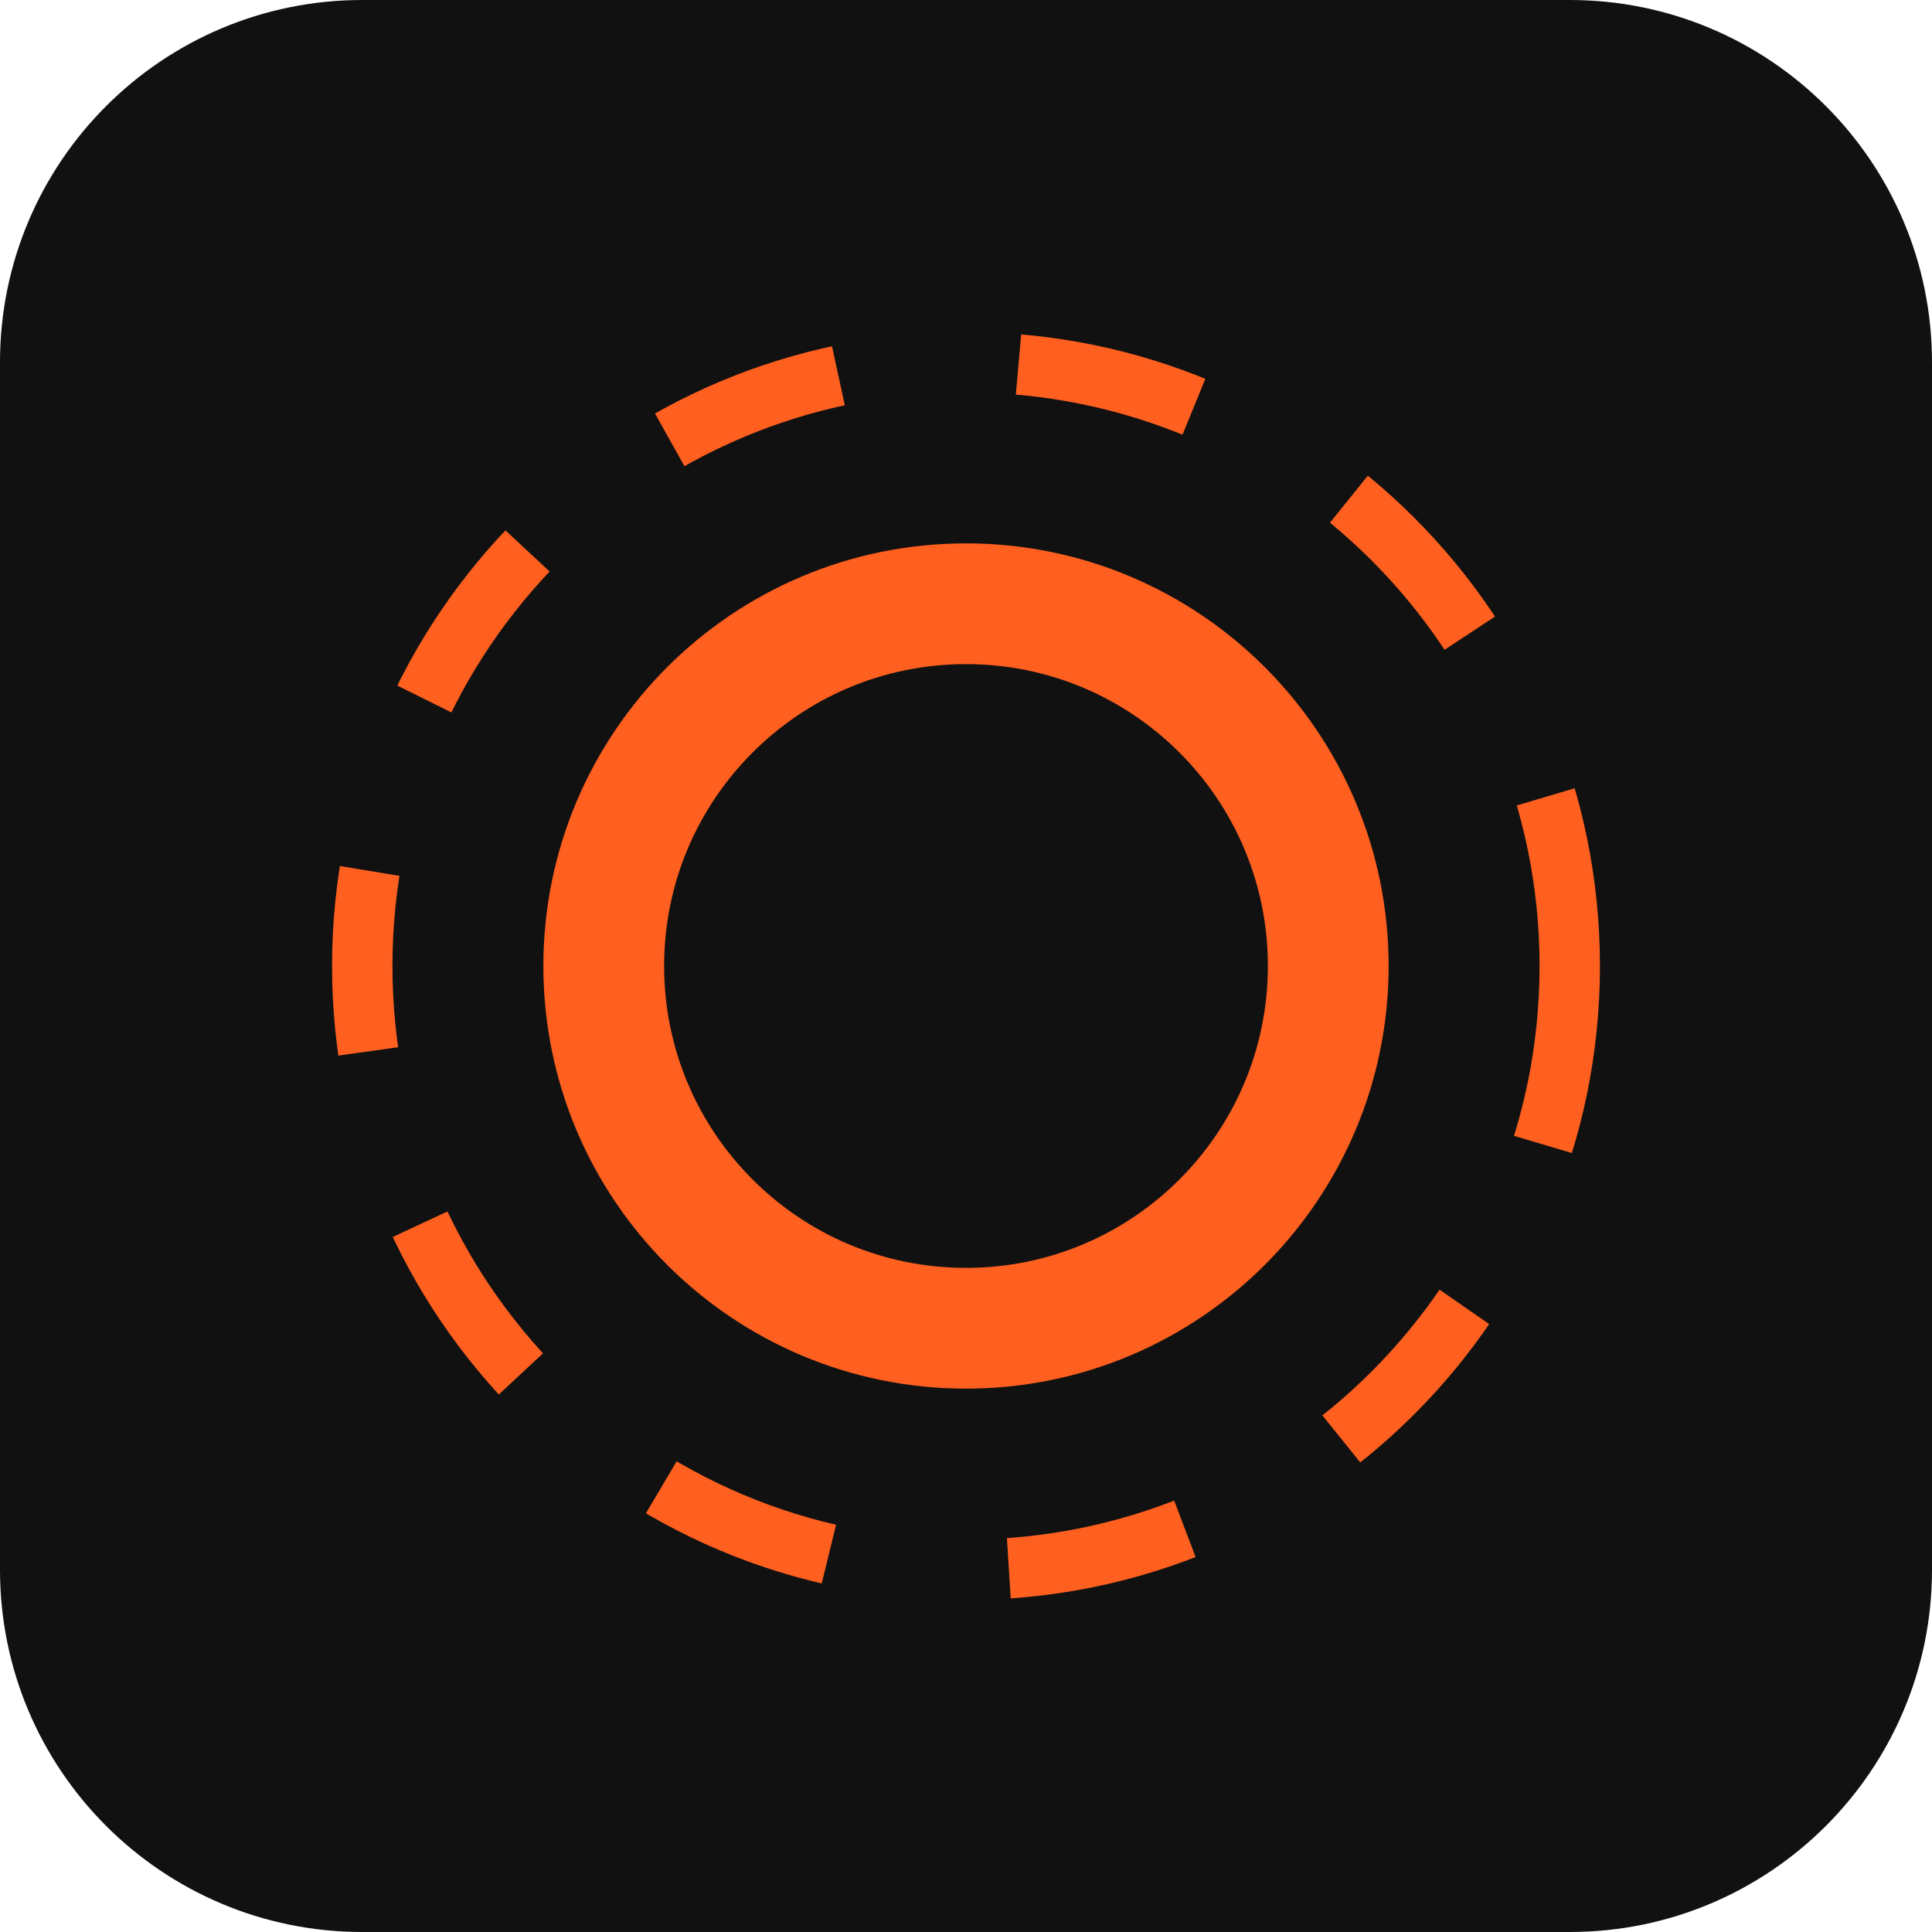
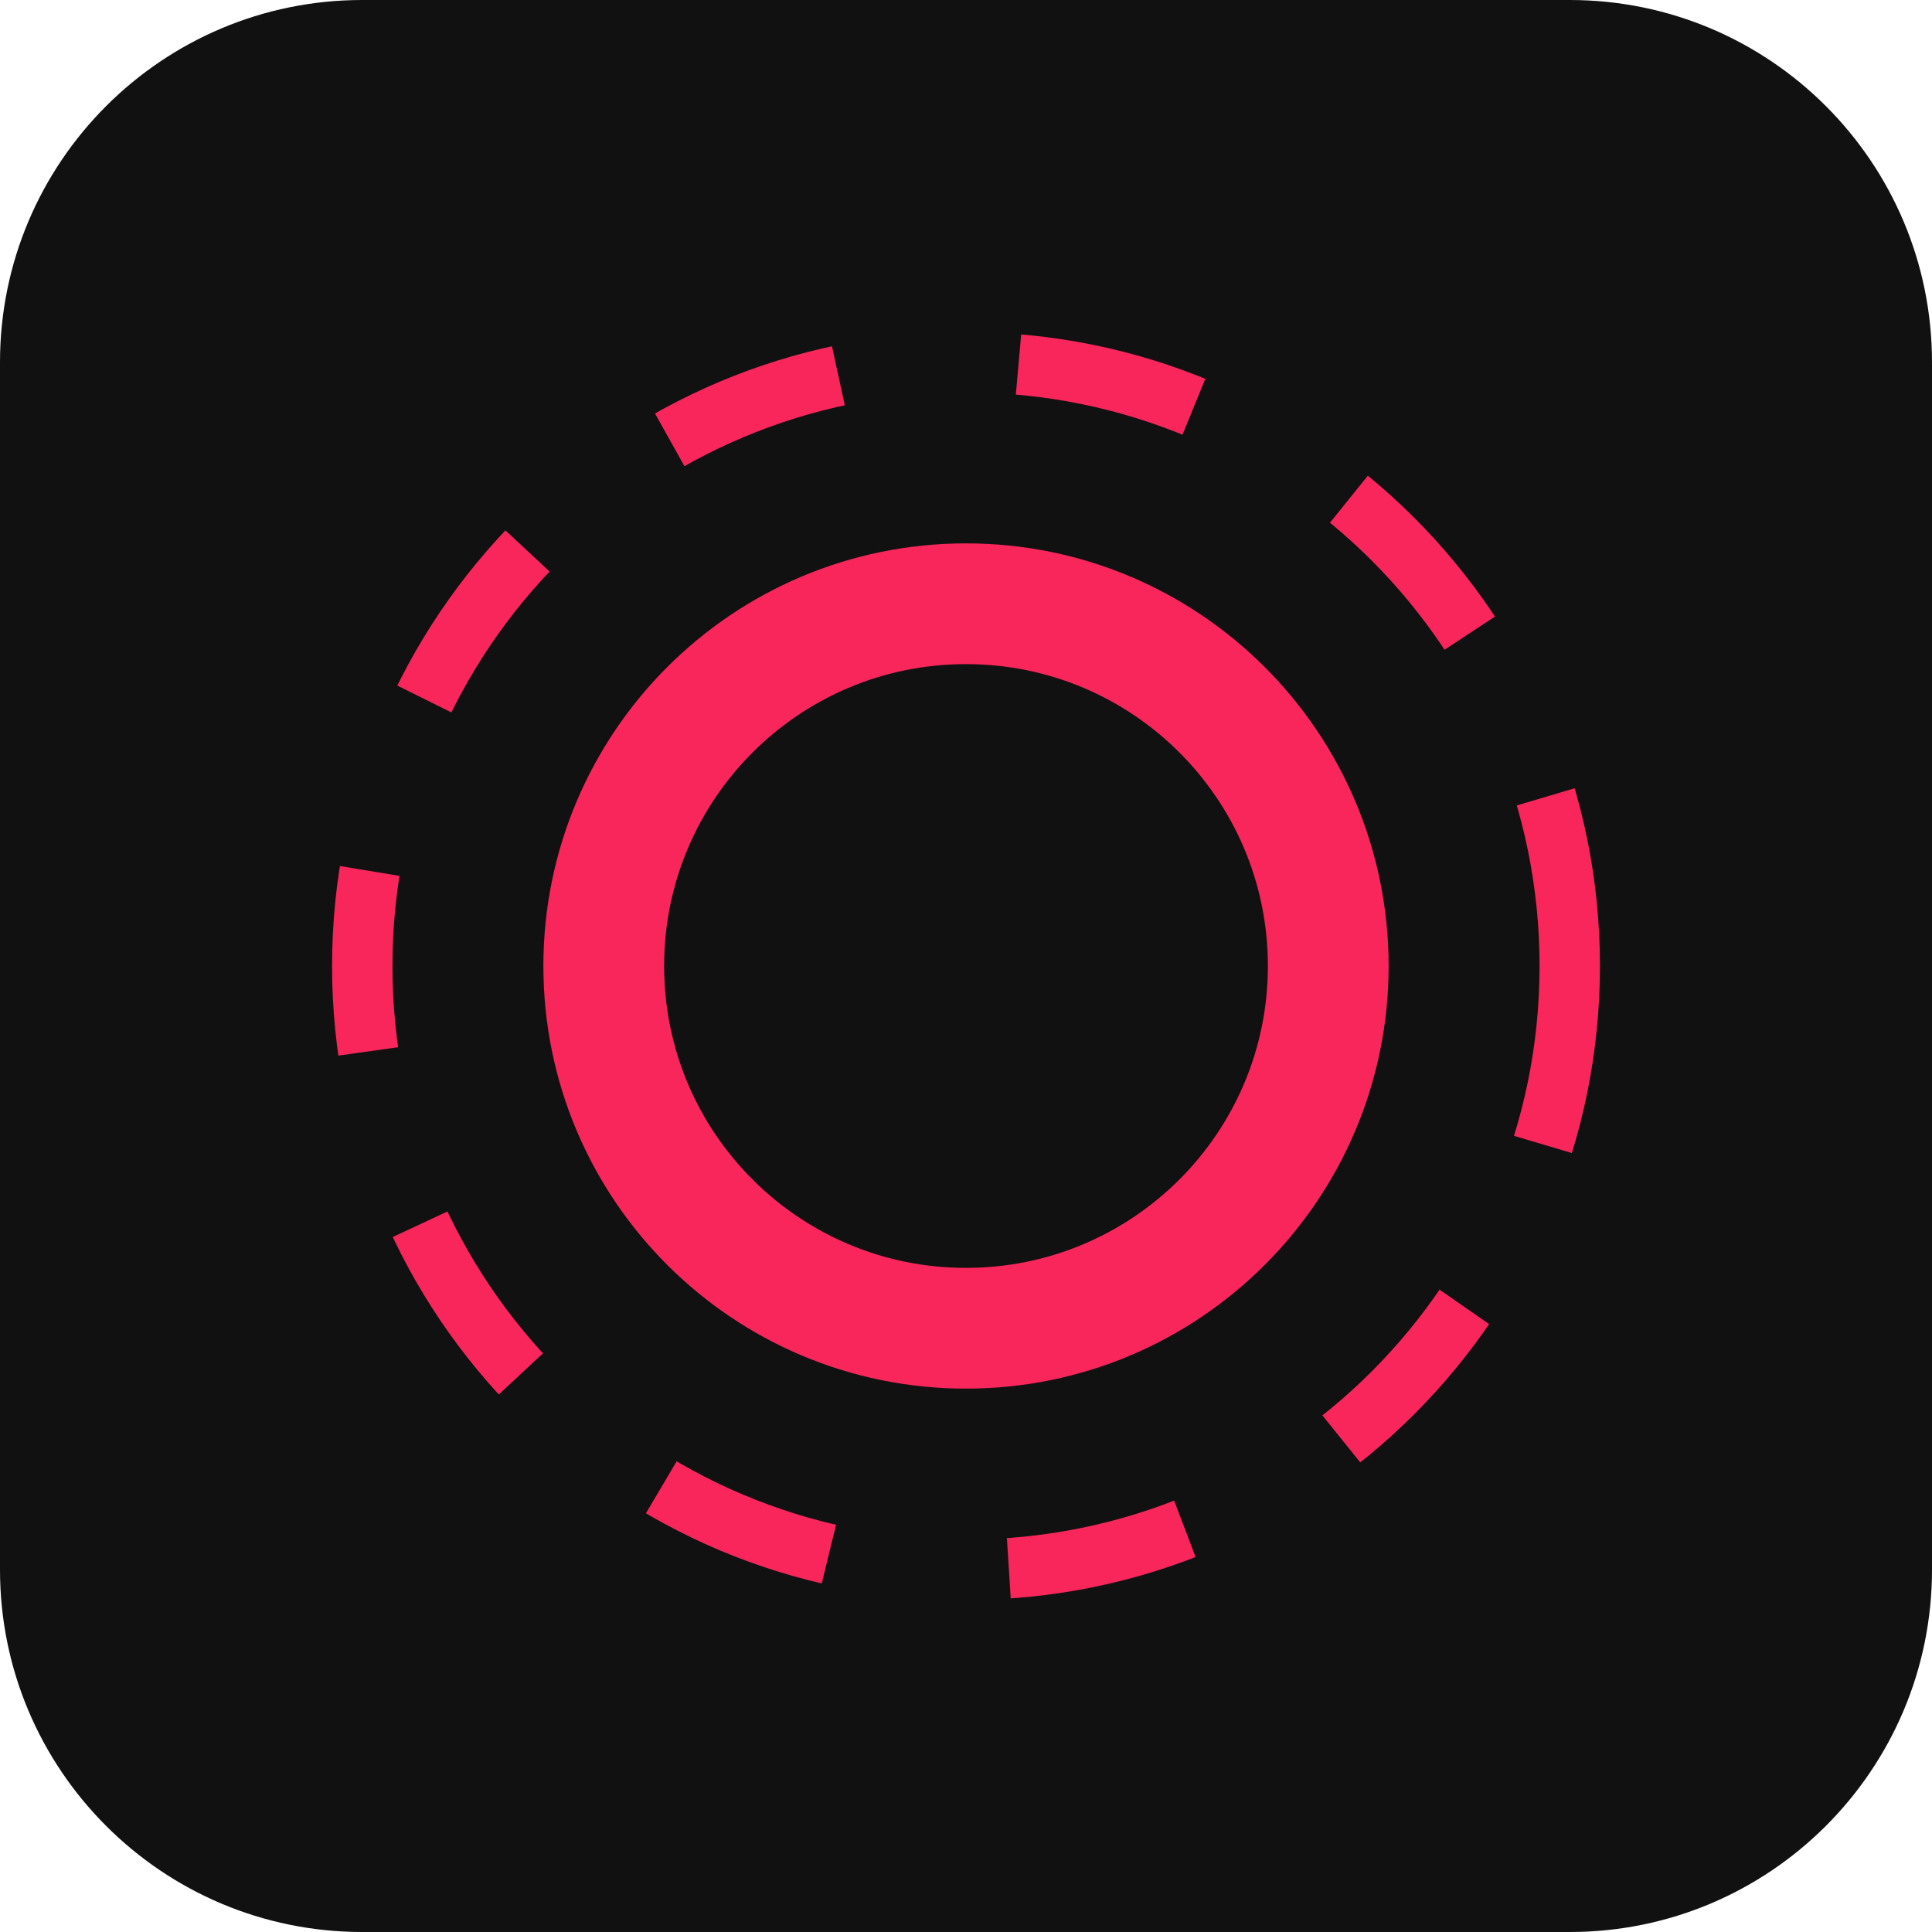
<svg xmlns="http://www.w3.org/2000/svg" width="32" height="32" viewBox="0 0 32 32" fill="none">
  <rect width="32" height="32" rx="6" fill="#111" />
-   <circle cx="16" cy="16" r="6" stroke="#FF5F1F" stroke-width="2" fill="none" />
-   <circle cx="16" cy="16" r="10" stroke="#FF5F1F" stroke-width="1" fill="none" stroke-dasharray="3 3" />
+   <circle cx="16" cy="16" r="6" stroke="#F9265B" stroke-width="2" fill="none" />
+   <circle cx="16" cy="16" r="10" stroke="#F9265B" stroke-width="1" fill="none" stroke-dasharray="3 3" />
</svg>
